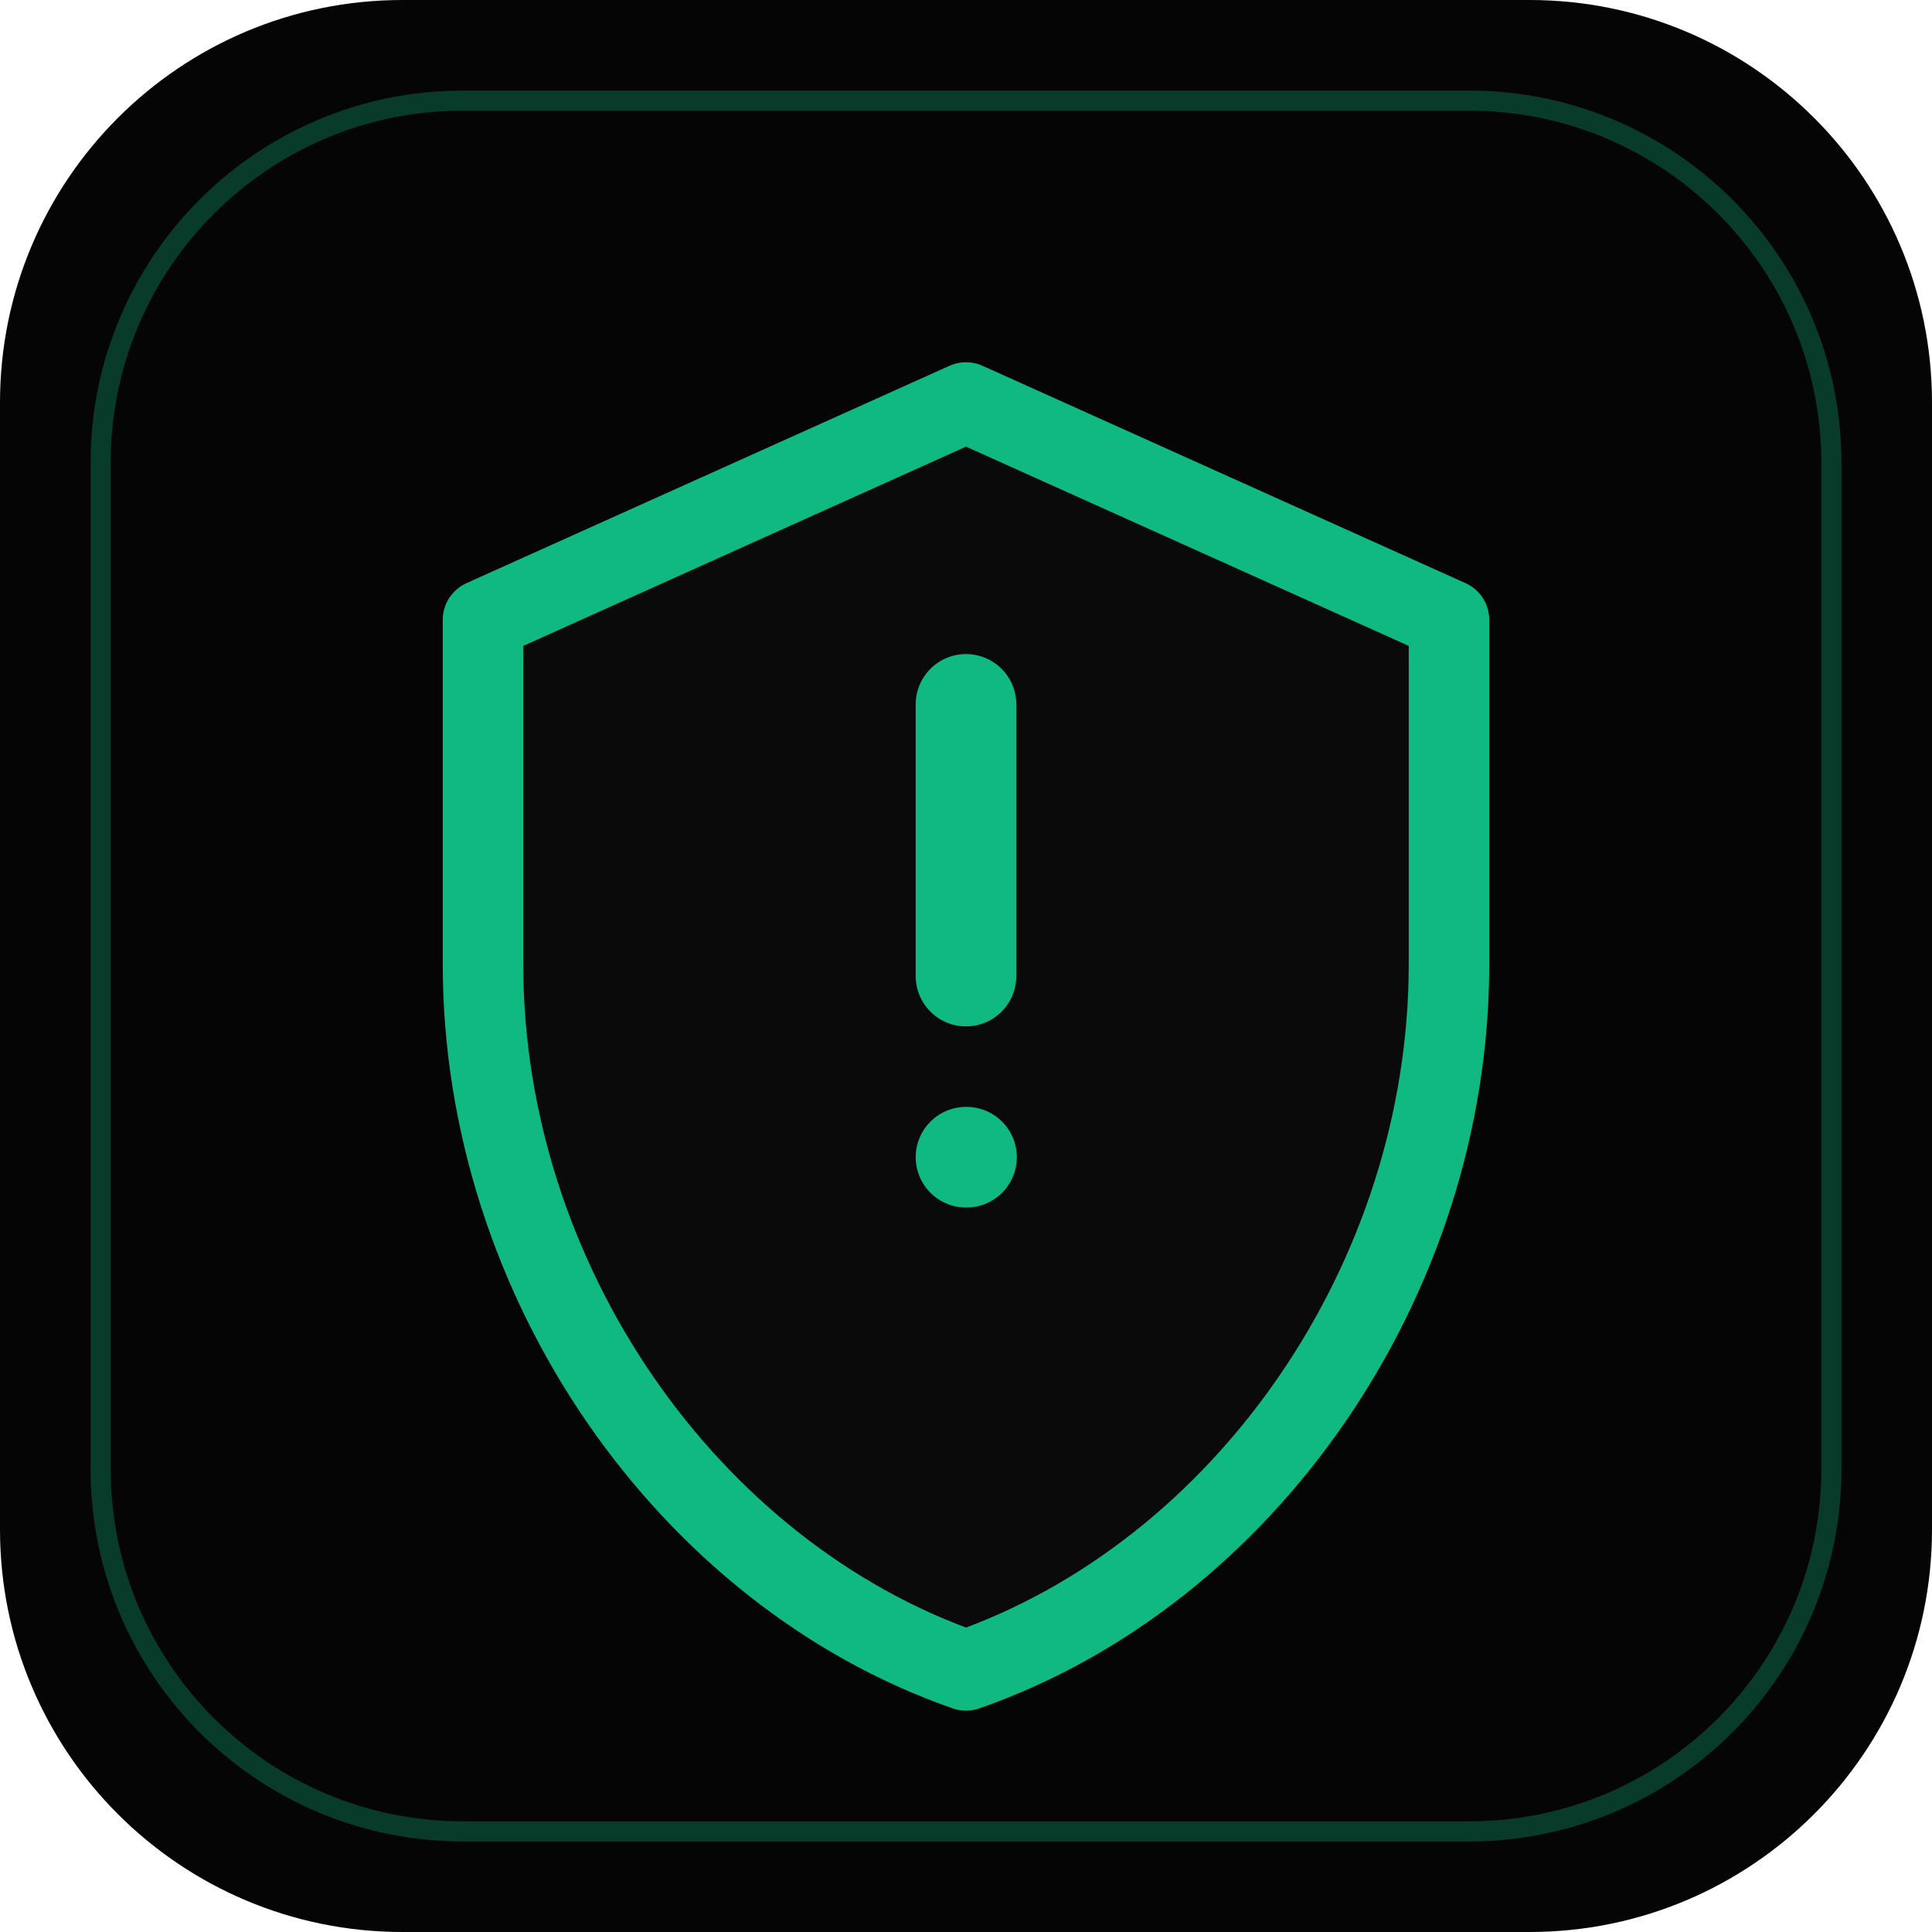
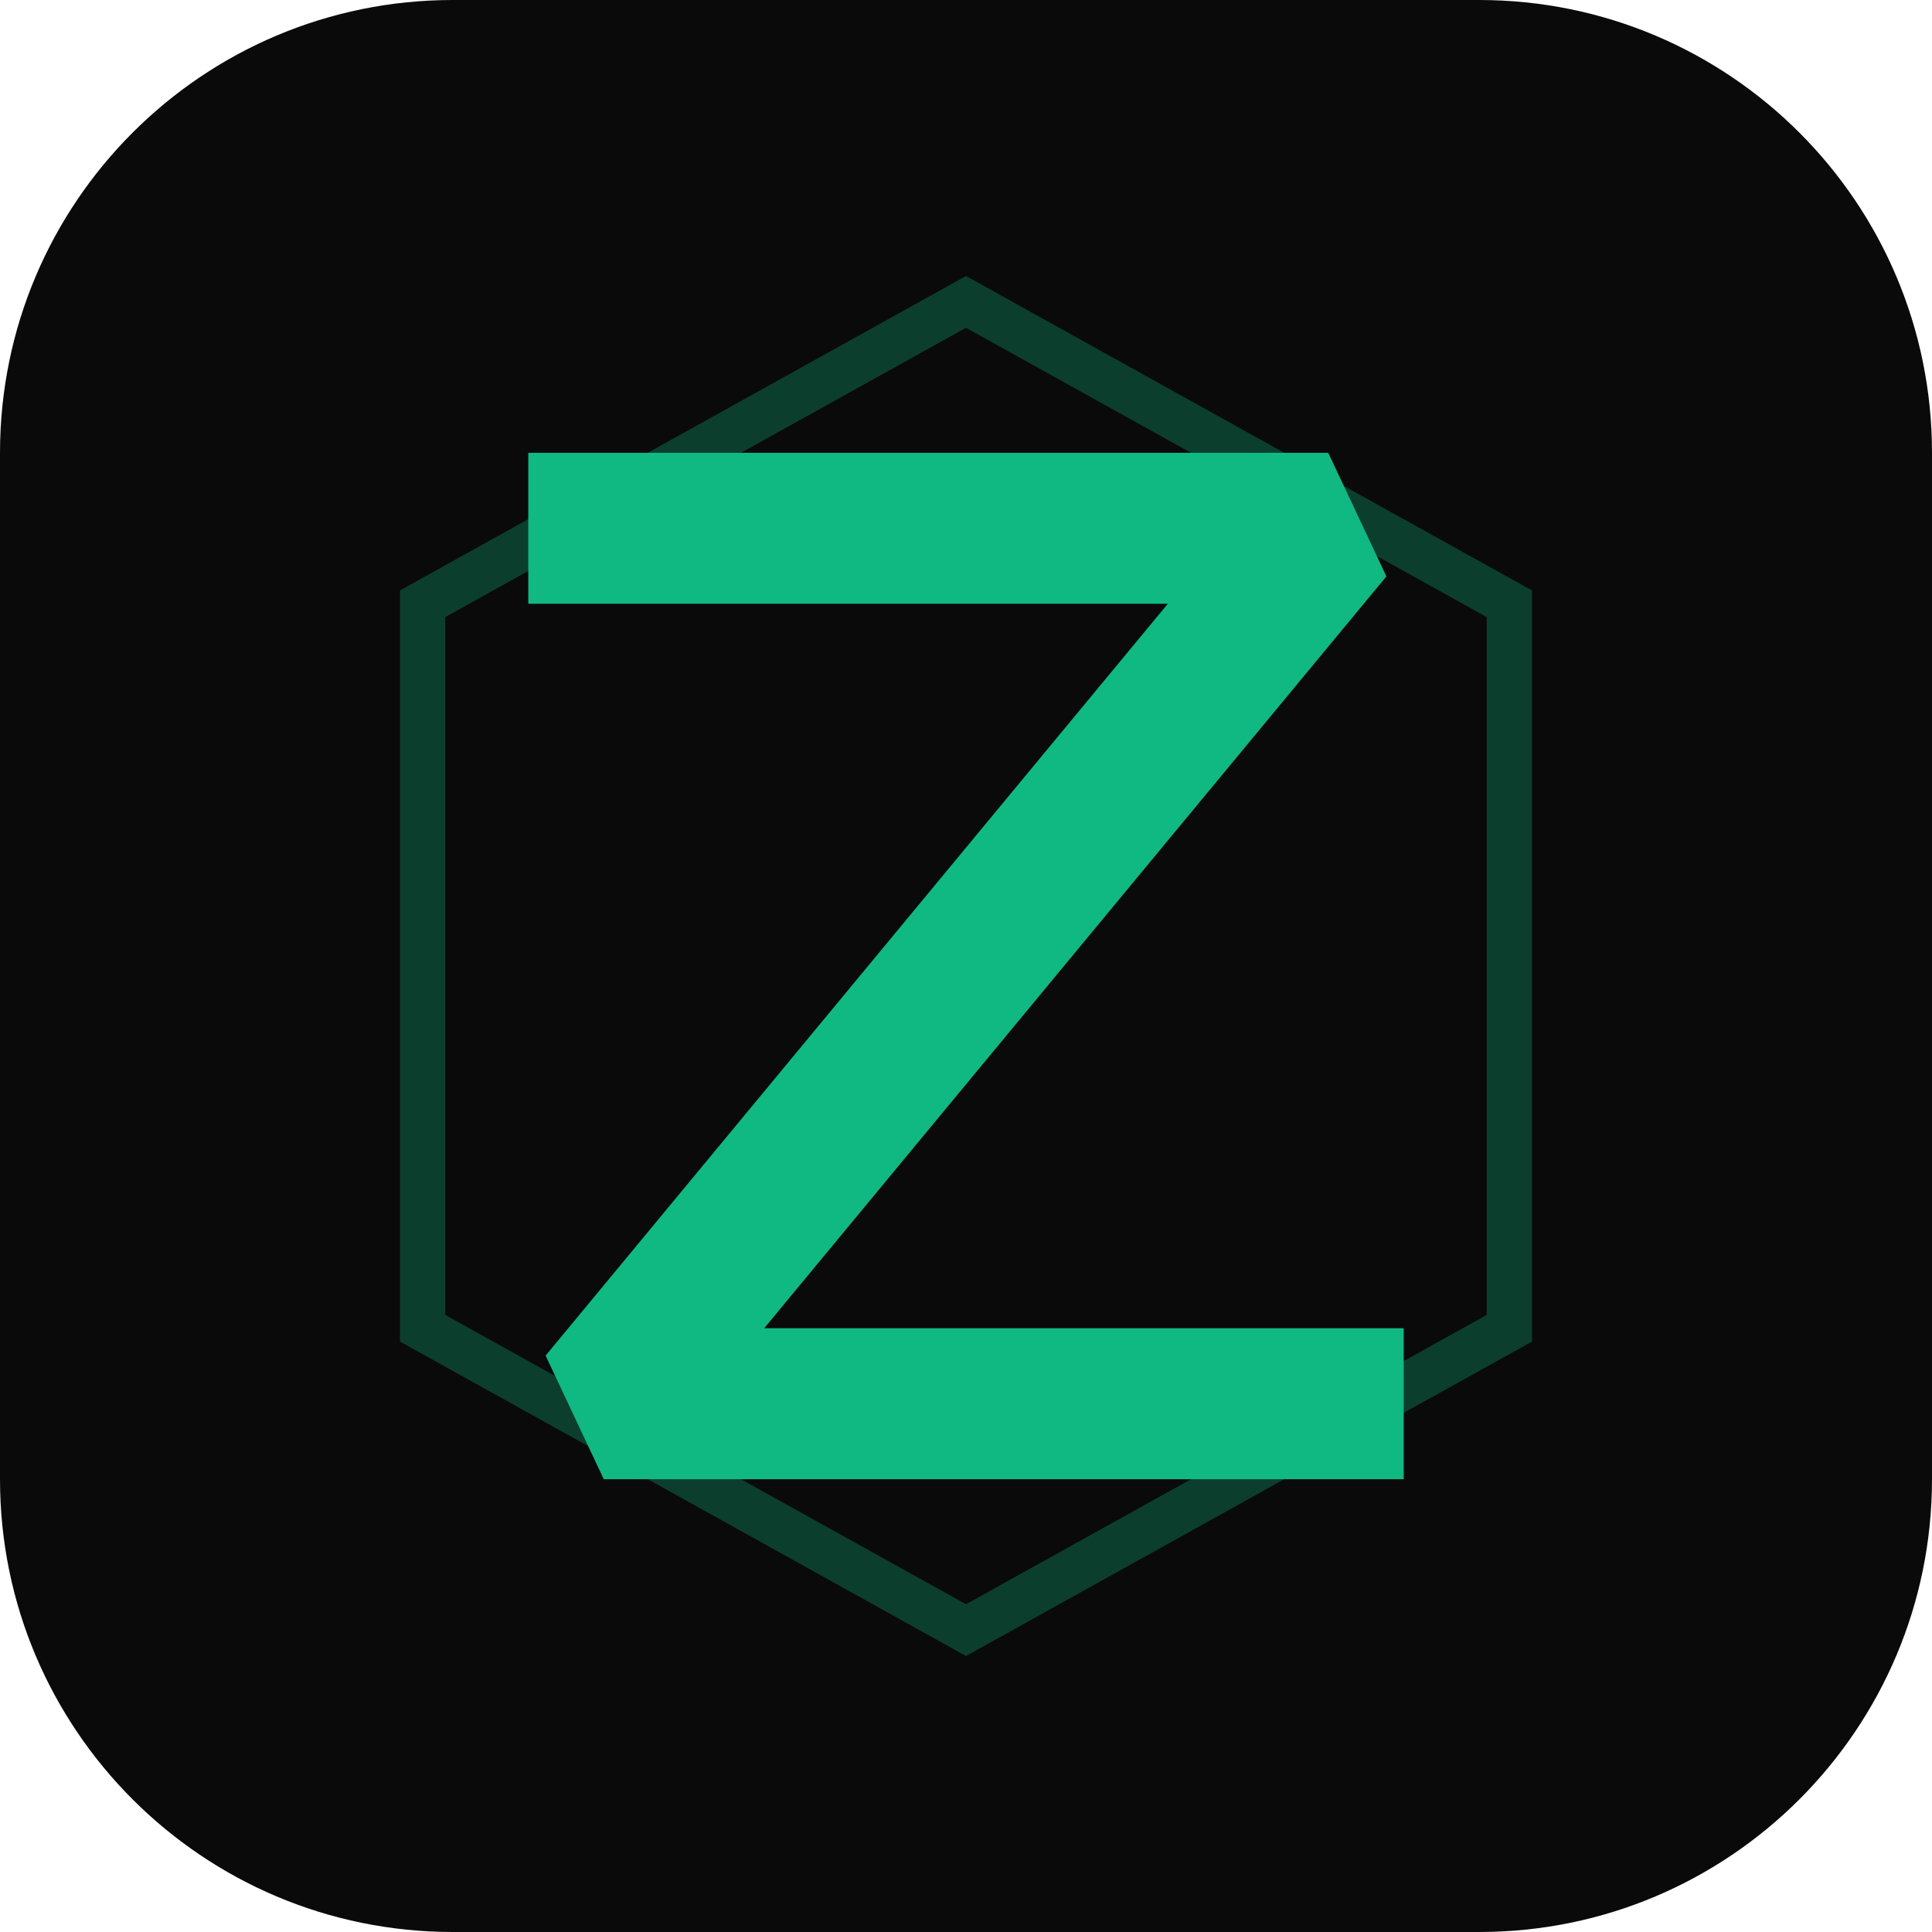
- <svg xmlns="http://www.w3.org/2000/svg" width="192" height="192" viewBox="0 0 192 192" fill="none">
-   <rect width="192" height="192" rx="40" fill="#050505" />
-   <rect x="10" y="10" width="172" height="172" rx="36" stroke="#10B981" stroke-width="2" stroke-opacity="0.3" />
-   <path d="M96 40L48 61.6V95.8C48 127.3 68.4 156.4 96 166C123.6 156.4 144 127.3 144 95.8V61.6L96 40Z" fill="#0A0A0A" stroke="#10B981" stroke-width="8" stroke-linecap="round" stroke-linejoin="round" />
-   <path d="M96 70V97M96 115H96.05" stroke="#10B981" stroke-width="10" stroke-linecap="round" stroke-linejoin="round" />
+ <svg xmlns="http://www.w3.org/2000/svg" width="192" height="192" viewBox="0 0 512 512" fill="none">
+   <rect width="512" height="512" rx="120" fill="#0A0A0A" />
+   <path d="M160 140H352L160 372H352" stroke="#10B981" stroke-width="40" stroke-linecap="square" stroke-linejoin="bevel" />
+   <path d="M256 80L400 160V352L256 432L112 352V160L256 80Z" stroke="#10B981" stroke-width="12" stroke-opacity="0.3" />
</svg>
